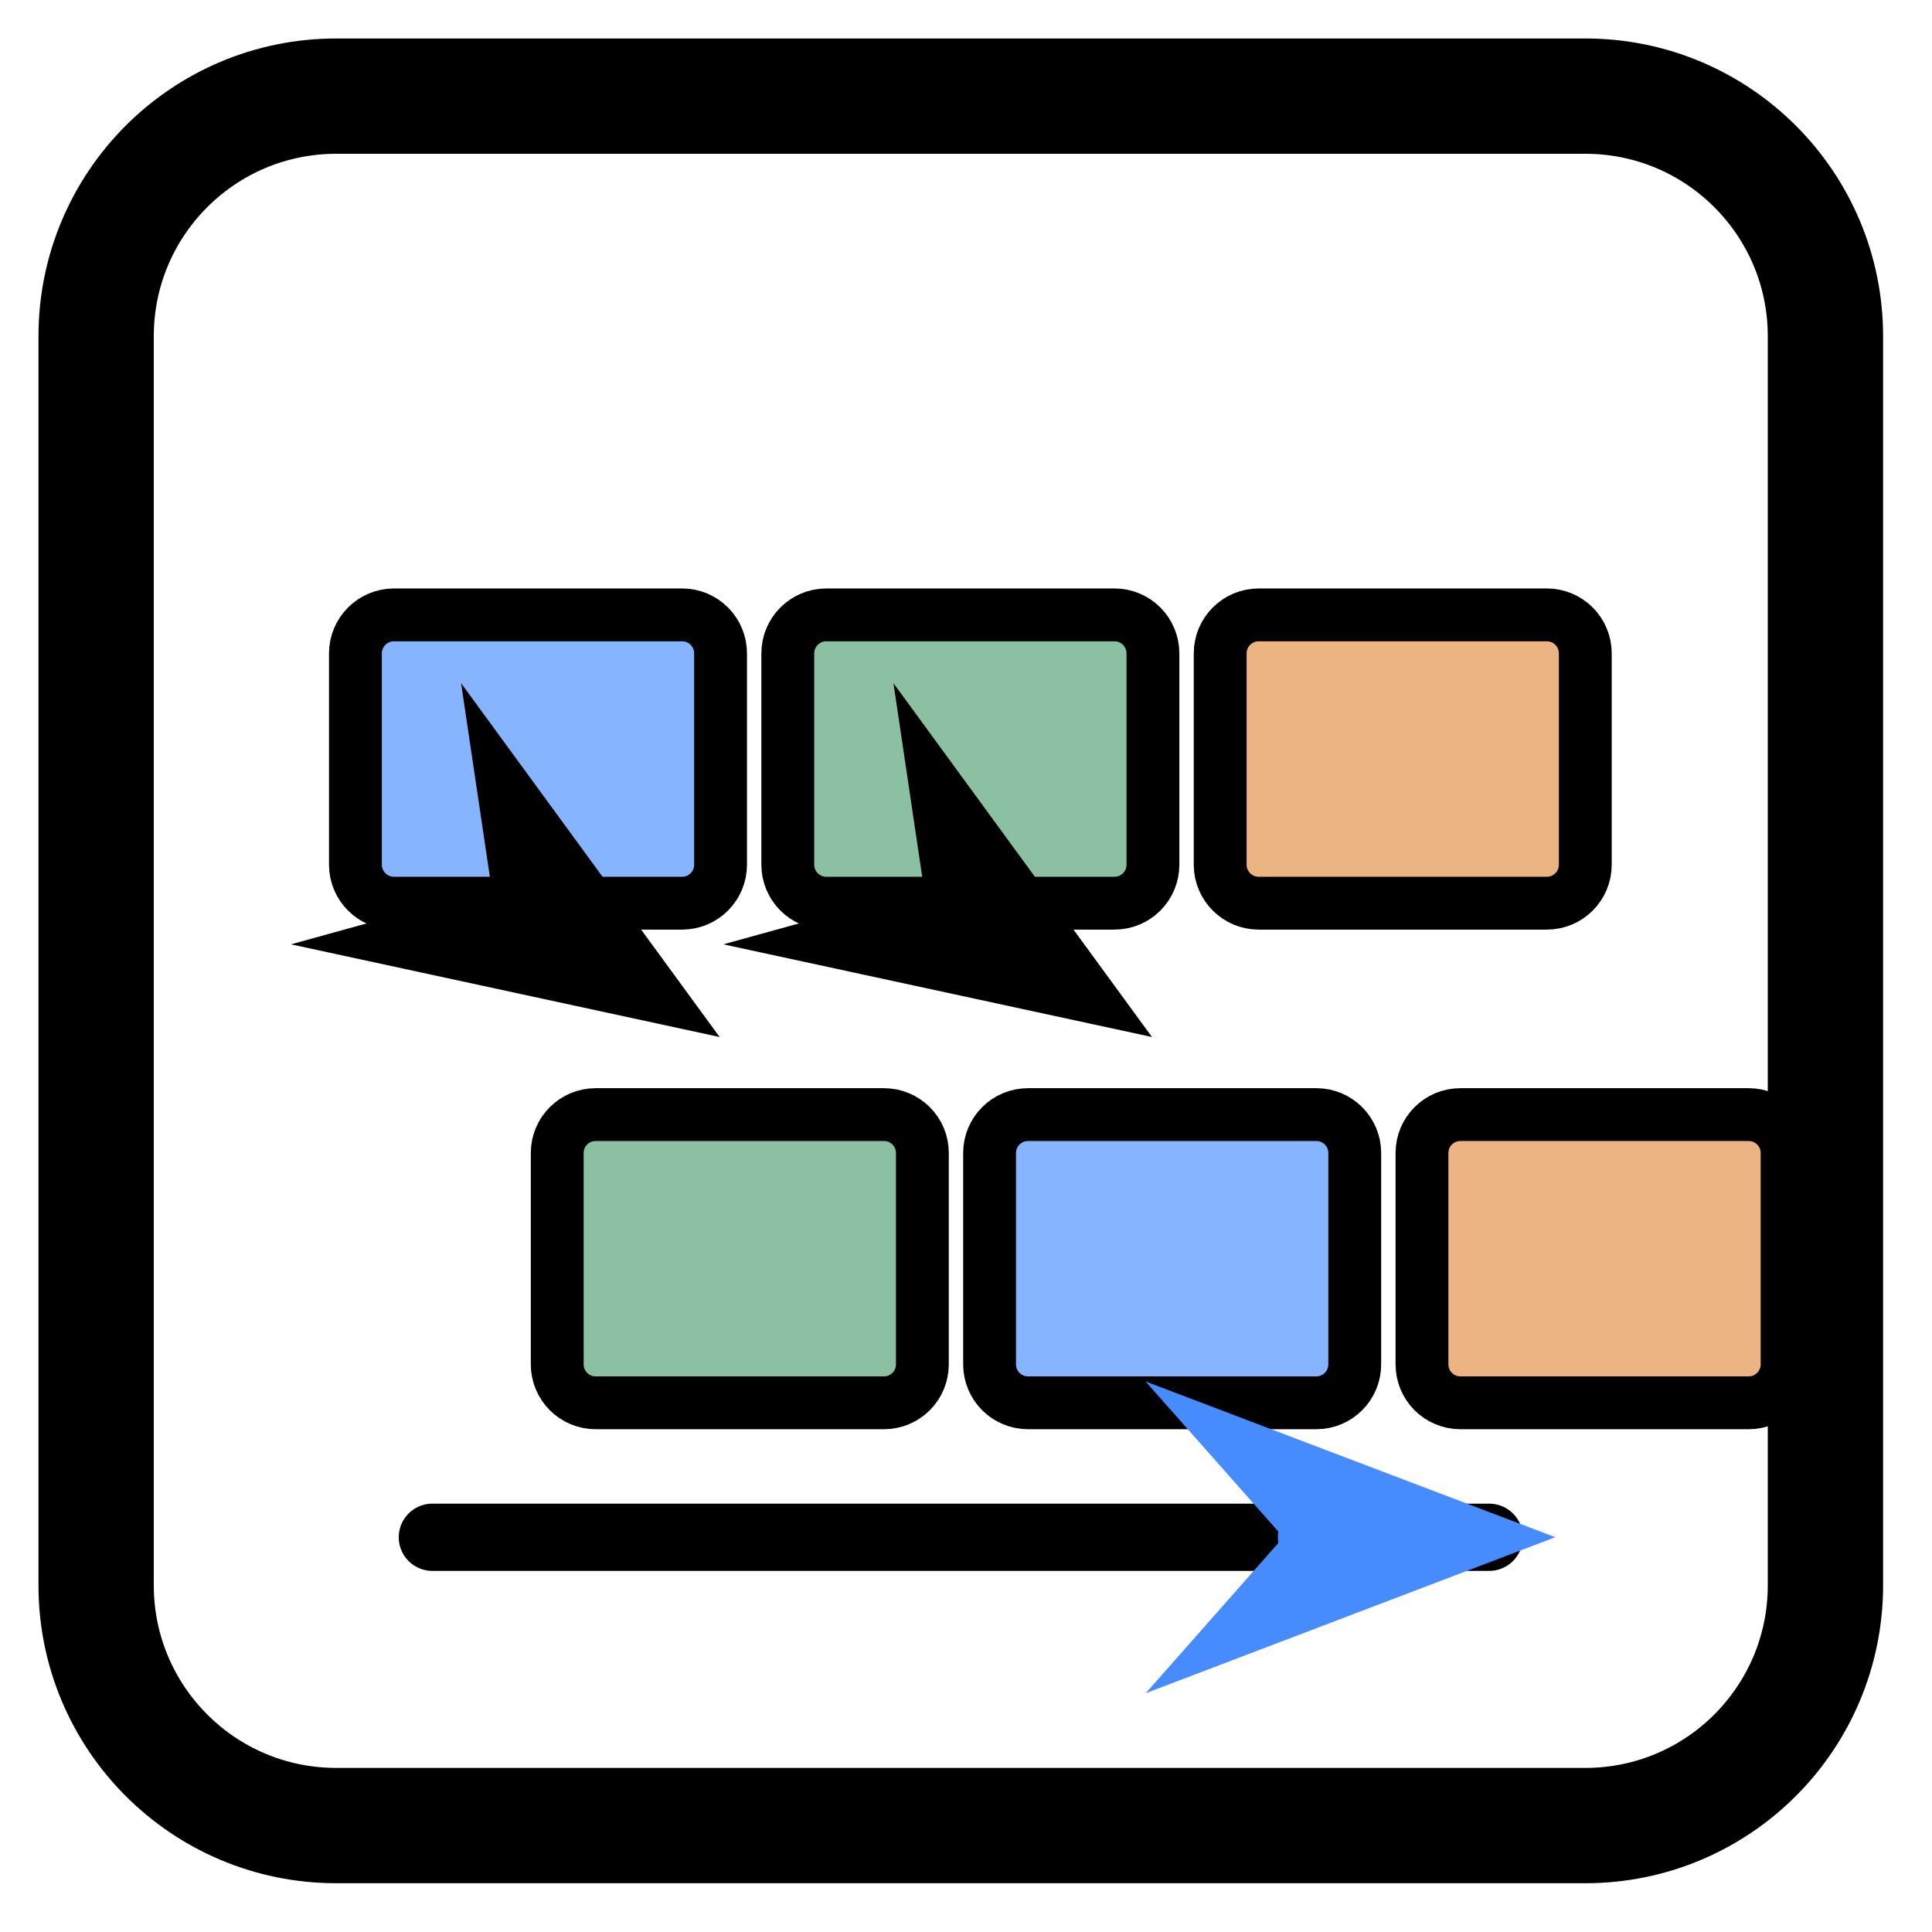
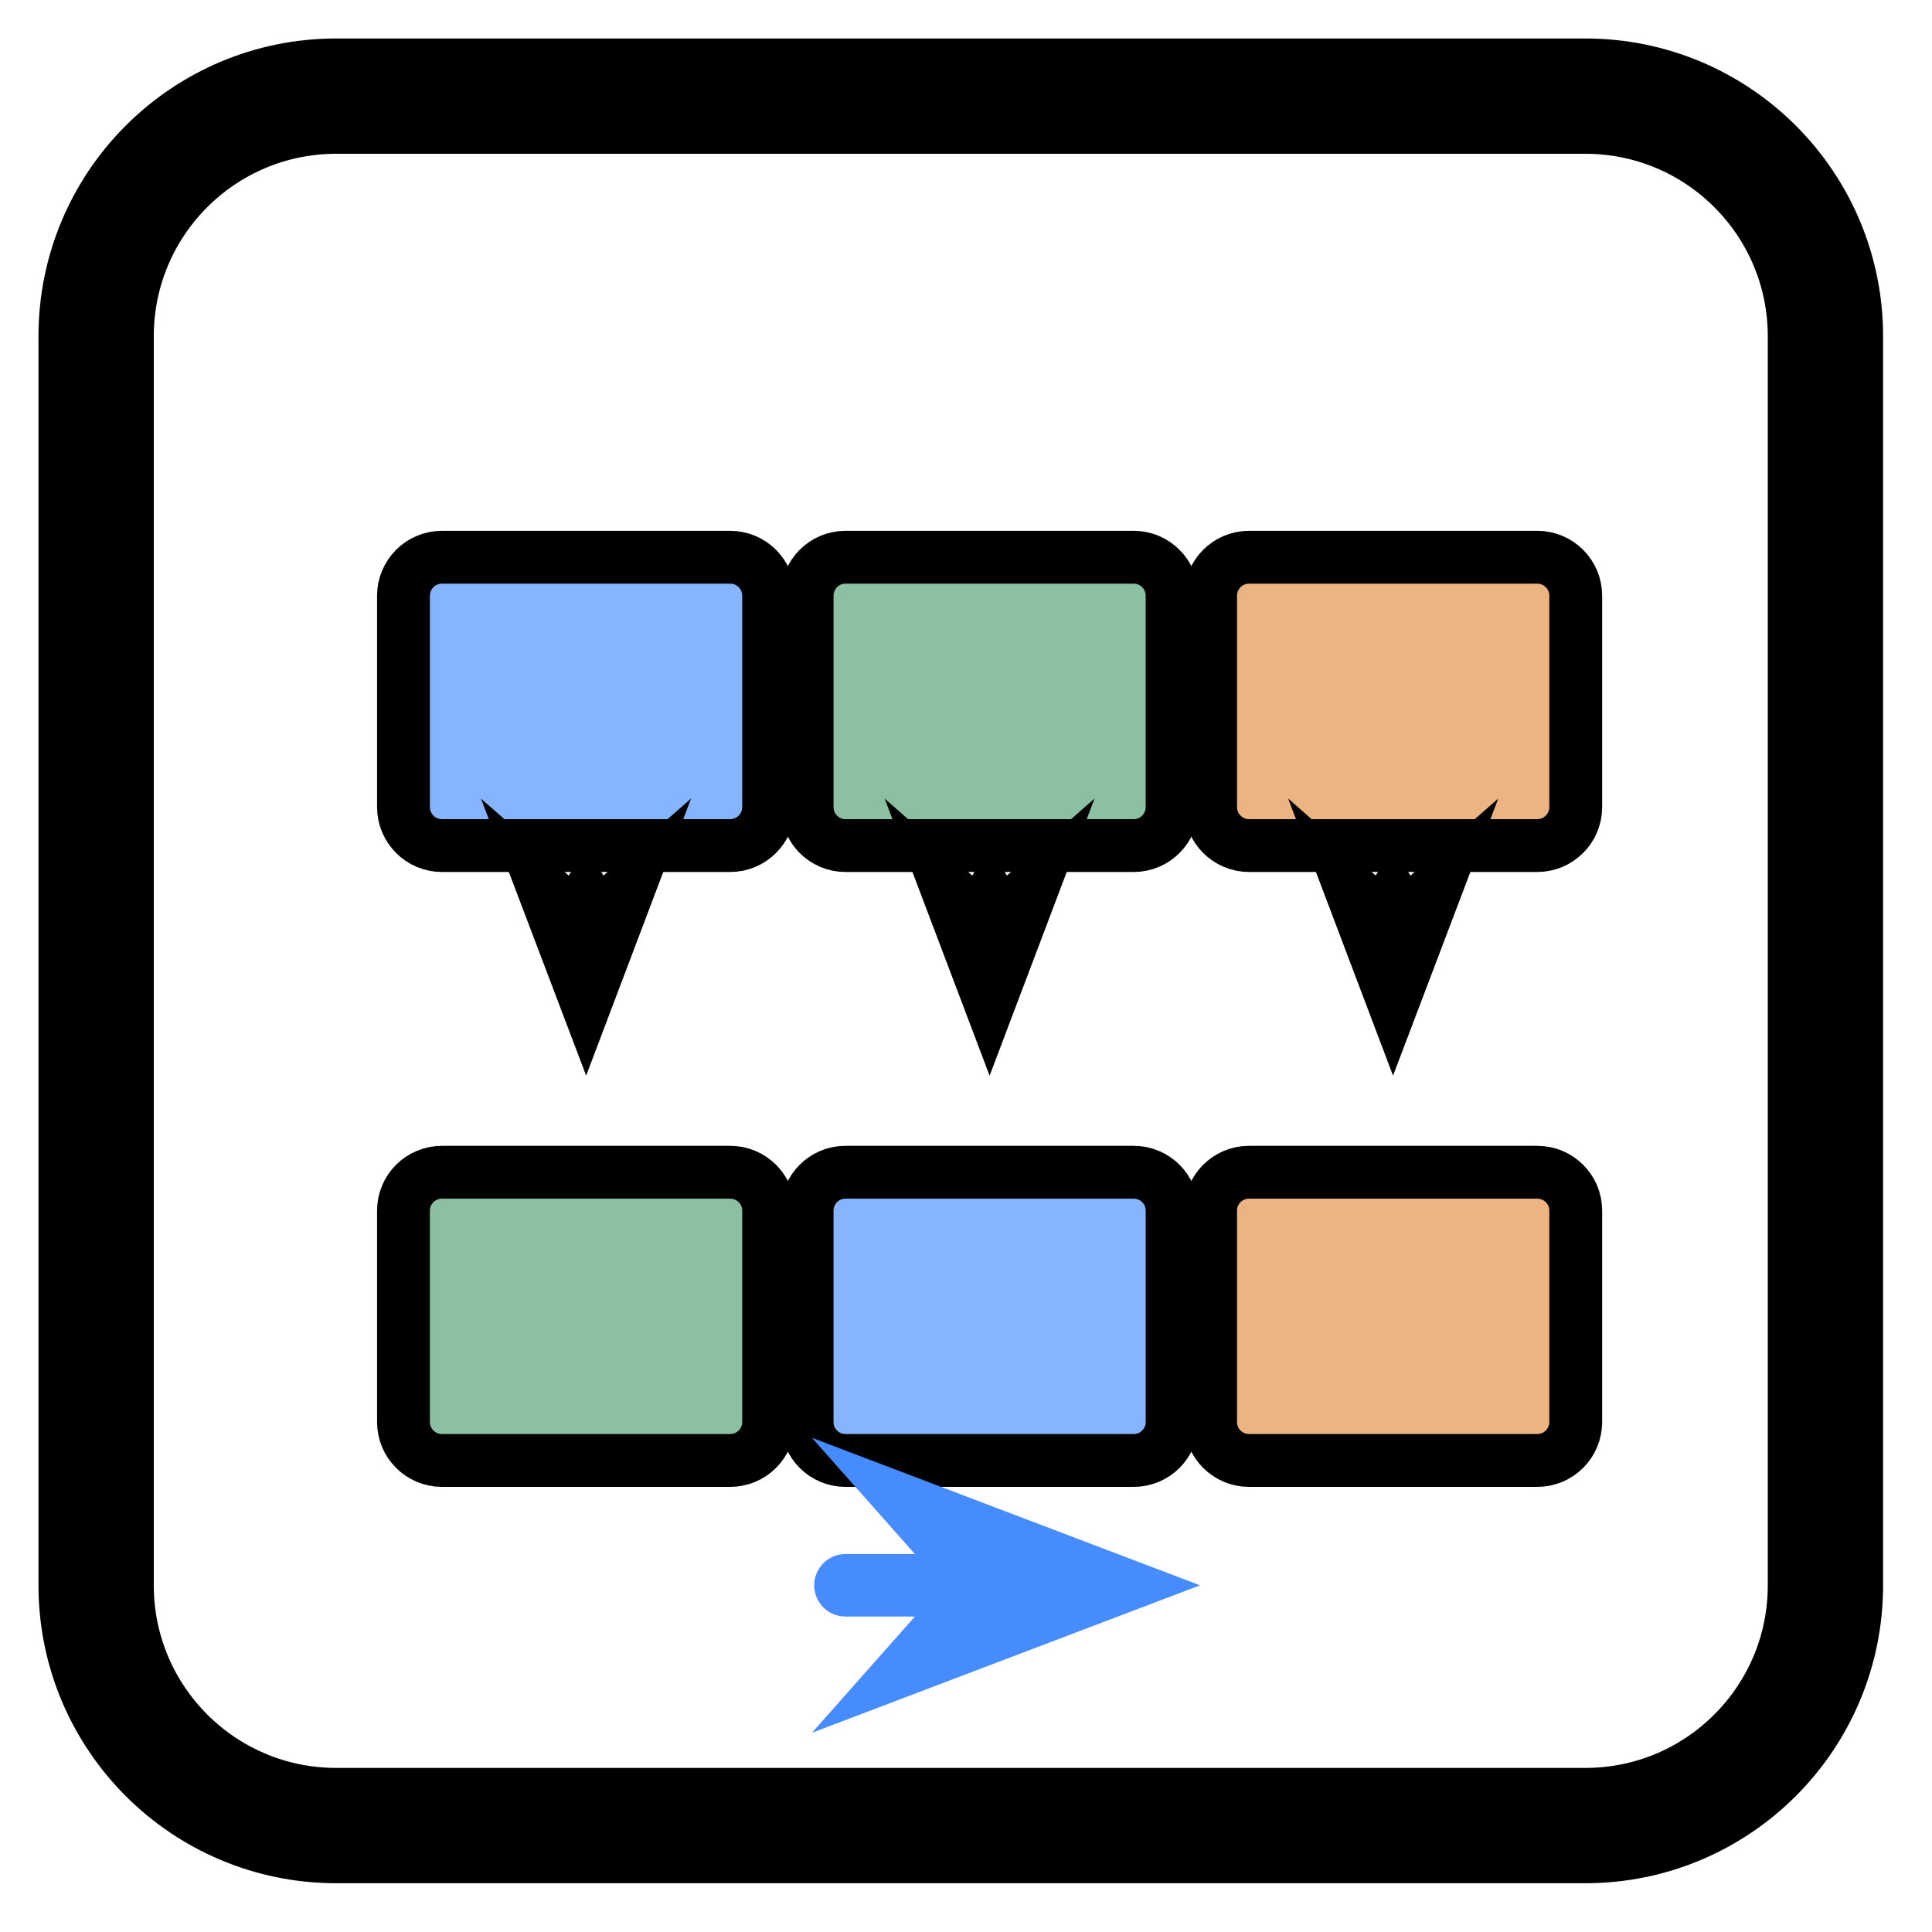
<svg xmlns="http://www.w3.org/2000/svg" width="56.693" height="56.693" viewBox="0 0 56.693 56.693">
  <defs>
    <clipPath id="clip-0">
-       <path clip-rule="nonzero" d="M 0 0 L 47 0 L 47 56.387 L 0 56.387 Z M 0 0 " />
+       <path clip-rule="nonzero" d="M 23 9 L 56.387 9 L 56.387 46 L 23 46 Z M 23 9 " />
    </clipPath>
    <clipPath id="clip-1">
-       <path clip-rule="nonzero" d="M 0 0 L 56.387 0 L 56.387 56.387 L 0 56.387 Z M 0 0 " />
-     </clipPath>
-     <clipPath id="clip-2">
-       <path clip-rule="nonzero" d="M 9 14 L 56.387 14 L 56.387 56.387 L 9 56.387 Z M 9 14 " />
+       <path clip-rule="nonzero" d="M 1 18 L 56.387 18 L 56.387 56.387 L 1 56.387 Z M 1 18 " />
    </clipPath>
  </defs>
  <path fill="none" stroke-width="3.402" stroke-linecap="round" stroke-linejoin="round" stroke="rgb(0%, 0%, 0%)" stroke-opacity="1" stroke-miterlimit="10" d="M -25.51 -18.424 L -25.51 18.426 C -25.51 22.338 -22.341 25.511 -18.425 25.511 L 18.425 25.511 C 22.341 25.511 25.51 22.338 25.51 18.426 L 25.51 -18.424 C 25.51 -22.34 22.341 -25.513 18.425 -25.513 L -18.425 -25.513 C -22.341 -25.513 -25.51 -22.34 -25.51 -18.424 Z M -25.51 -18.424 " transform="matrix(0.994614, 0, 0, -0.994614, 28.19333, 28.19432)" />
-   <path fill-rule="nonzero" fill="rgb(52.843%, 70.685%, 100%)" fill-opacity="1" stroke-width="1.559" stroke-linecap="round" stroke-linejoin="round" stroke="rgb(0%, 0%, 0%)" stroke-opacity="1" stroke-miterlimit="10" d="M -17.86 9.071 L -17.86 2.835 C -17.86 2.21 -17.349 1.7 -16.725 1.7 L -8.222 1.7 C -7.594 1.7 -7.087 2.21 -7.087 2.835 L -7.087 9.071 C -7.087 9.696 -7.594 10.206 -8.222 10.206 L -16.725 10.206 C -17.349 10.206 -17.86 9.696 -17.86 9.071 Z M -17.86 9.071 " transform="matrix(0.994614, 0, 0, -0.994614, 28.19333, 28.19432)" />
-   <path fill-rule="nonzero" fill="rgb(54.88%, 75.275%, 64.059%)" fill-opacity="1" stroke-width="1.559" stroke-linecap="round" stroke-linejoin="round" stroke="rgb(0%, 0%, 0%)" stroke-opacity="1" stroke-miterlimit="10" d="M -5.104 9.071 L -5.104 2.835 C -5.104 2.21 -4.593 1.7 -3.969 1.7 L 4.534 1.7 C 5.163 1.7 5.669 2.21 5.669 2.835 L 5.669 9.071 C 5.669 9.696 5.163 10.206 4.534 10.206 L -3.969 10.206 C -4.593 10.206 -5.104 9.696 -5.104 9.071 Z M -5.104 9.071 " transform="matrix(0.994614, 0, 0, -0.994614, 28.19333, 28.19432)" />
-   <path fill-rule="nonzero" fill="rgb(92.351%, 70.432%, 51.059%)" fill-opacity="1" stroke-width="1.559" stroke-linecap="round" stroke-linejoin="round" stroke="rgb(0%, 0%, 0%)" stroke-opacity="1" stroke-miterlimit="10" d="M 7.653 9.071 L 7.653 2.835 C 7.653 2.21 8.163 1.7 8.788 1.7 L 17.29 1.7 C 17.919 1.7 18.425 2.21 18.425 2.835 L 18.425 9.071 C 18.425 9.696 17.919 10.206 17.29 10.206 L 8.788 10.206 C 8.163 10.206 7.653 9.696 7.653 9.071 Z M 7.653 9.071 " transform="matrix(0.994614, 0, 0, -0.994614, 28.19333, 28.19432)" />
-   <path fill-rule="nonzero" fill="rgb(54.88%, 75.275%, 64.059%)" fill-opacity="1" stroke-width="1.559" stroke-linecap="round" stroke-linejoin="round" stroke="rgb(0%, 0%, 0%)" stroke-opacity="1" stroke-miterlimit="10" d="M -11.906 -5.668 L -11.906 -11.905 C -11.906 -12.533 -11.399 -13.04 -10.771 -13.04 L -2.268 -13.04 C -1.64 -13.04 -1.133 -12.533 -1.133 -11.905 L -1.133 -5.668 C -1.133 -5.044 -1.64 -4.537 -2.268 -4.537 L -10.771 -4.537 C -11.399 -4.537 -11.906 -5.044 -11.906 -5.668 Z M -11.906 -5.668 " transform="matrix(0.994614, 0, 0, -0.994614, 28.19333, 28.19432)" />
-   <path fill-rule="nonzero" fill="rgb(52.843%, 70.685%, 100%)" fill-opacity="1" stroke-width="1.559" stroke-linecap="round" stroke-linejoin="round" stroke="rgb(0%, 0%, 0%)" stroke-opacity="1" stroke-miterlimit="10" d="M 0.85 -5.668 L 0.85 -11.905 C 0.85 -12.533 1.357 -13.04 1.985 -13.04 L 10.488 -13.04 C 11.117 -13.04 11.623 -12.533 11.623 -11.905 L 11.623 -5.668 C 11.623 -5.044 11.117 -4.537 10.488 -4.537 L 1.985 -4.537 C 1.357 -4.537 0.85 -5.044 0.85 -5.668 Z M 0.85 -5.668 " transform="matrix(0.994614, 0, 0, -0.994614, 28.19333, 28.19432)" />
-   <path fill-rule="nonzero" fill="rgb(92.351%, 70.432%, 51.059%)" fill-opacity="1" stroke-width="1.559" stroke-linecap="round" stroke-linejoin="round" stroke="rgb(0%, 0%, 0%)" stroke-opacity="1" stroke-miterlimit="10" d="M 13.607 -5.668 L 13.607 -11.905 C 13.607 -12.533 14.113 -13.04 14.742 -13.04 L 23.244 -13.04 C 23.869 -13.04 24.379 -12.533 24.379 -11.905 L 24.379 -5.668 C 24.379 -5.044 23.869 -4.537 23.244 -4.537 L 14.742 -4.537 C 14.113 -4.537 13.607 -5.044 13.607 -5.668 Z M 13.607 -5.668 " transform="matrix(0.994614, 0, 0, -0.994614, 28.19333, 28.19432)" />
-   <path fill="none" stroke-width="1.984" stroke-linecap="round" stroke-linejoin="round" stroke="rgb(0%, 0%, 0%)" stroke-opacity="1" stroke-miterlimit="10" d="M -12.754 1.417 L -13.147 1.672 " transform="matrix(0.994614, 0, 0, -0.994614, 28.19333, 28.19432)" />
-   <path fill-rule="nonzero" fill="rgb(0%, 0%, 0%)" fill-opacity="1" d="M 18.789 28.918 L 15.094 23.859 L 15.531 26.801 L 12.664 27.594 Z M 18.789 28.918 " />
+   <path fill-rule="nonzero" fill="rgb(52.843%, 70.685%, 100%)" fill-opacity="1" stroke-width="1.559" stroke-linecap="round" stroke-linejoin="round" stroke="rgb(0%, 0%, 0%)" stroke-opacity="1" stroke-miterlimit="10" d="M -16.442 10.772 L -16.442 4.535 C -16.442 3.911 -15.935 3.4 -15.307 3.4 L -6.804 3.4 C -6.176 3.4 -5.669 3.911 -5.669 4.535 L -5.669 10.772 C -5.669 11.396 -6.176 11.907 -6.804 11.907 L -15.307 11.907 C -15.935 11.907 -16.442 11.396 -16.442 10.772 Z M -16.442 10.772 " transform="matrix(0.994614, 0, 0, -0.994614, 28.19333, 28.19432)" />
+   <path fill-rule="nonzero" fill="rgb(54.88%, 75.275%, 64.059%)" fill-opacity="1" stroke-width="1.559" stroke-linecap="round" stroke-linejoin="round" stroke="rgb(0%, 0%, 0%)" stroke-opacity="1" stroke-miterlimit="10" d="M -4.534 10.772 L -4.534 4.535 C -4.534 3.911 -4.028 3.4 -3.403 3.4 L 5.104 3.4 C 5.728 3.4 6.235 3.911 6.235 4.535 L 6.235 10.772 C 6.235 11.396 5.728 11.907 5.104 11.907 L -3.403 11.907 C -4.028 11.907 -4.534 11.396 -4.534 10.772 Z M -4.534 10.772 " transform="matrix(0.994614, 0, 0, -0.994614, 28.19333, 28.19432)" />
+   <path fill-rule="nonzero" fill="rgb(92.351%, 70.432%, 51.059%)" fill-opacity="1" stroke-width="1.559" stroke-linecap="round" stroke-linejoin="round" stroke="rgb(0%, 0%, 0%)" stroke-opacity="1" stroke-miterlimit="10" d="M 7.37 10.772 L 7.37 4.535 C 7.37 3.911 7.876 3.4 8.505 3.4 L 17.008 3.4 C 17.636 3.4 18.143 3.911 18.143 4.535 L 18.143 10.772 C 18.143 11.396 17.636 11.907 17.008 11.907 L 8.505 11.907 C 7.876 11.907 7.37 11.396 7.37 10.772 Z M 7.37 10.772 " transform="matrix(0.994614, 0, 0, -0.994614, 28.19333, 28.19432)" />
+   <path fill-rule="nonzero" fill="rgb(54.88%, 75.275%, 64.059%)" fill-opacity="1" stroke-width="1.559" stroke-linecap="round" stroke-linejoin="round" stroke="rgb(0%, 0%, 0%)" stroke-opacity="1" stroke-miterlimit="10" d="M -16.442 -7.369 L -16.442 -13.606 C -16.442 -14.234 -15.935 -14.741 -15.307 -14.741 L -6.804 -14.741 C -6.176 -14.741 -5.669 -14.234 -5.669 -13.606 L -5.669 -7.369 C -5.669 -6.744 -6.176 -6.238 -6.804 -6.238 L -15.307 -6.238 C -15.935 -6.238 -16.442 -6.744 -16.442 -7.369 Z M -16.442 -7.369 " transform="matrix(0.994614, 0, 0, -0.994614, 28.19333, 28.19432)" />
+   <path fill-rule="nonzero" fill="rgb(52.843%, 70.685%, 100%)" fill-opacity="1" stroke-width="1.559" stroke-linecap="round" stroke-linejoin="round" stroke="rgb(0%, 0%, 0%)" stroke-opacity="1" stroke-miterlimit="10" d="M -4.534 -7.369 L -4.534 -13.606 C -4.534 -14.234 -4.028 -14.741 -3.403 -14.741 L 5.104 -14.741 C 5.728 -14.741 6.235 -14.234 6.235 -13.606 L 6.235 -7.369 C 6.235 -6.744 5.728 -6.238 5.104 -6.238 L -3.403 -6.238 C -4.028 -6.238 -4.534 -6.744 -4.534 -7.369 Z M -4.534 -7.369 " transform="matrix(0.994614, 0, 0, -0.994614, 28.19333, 28.19432)" />
+   <path fill-rule="nonzero" fill="rgb(92.351%, 70.432%, 51.059%)" fill-opacity="1" stroke-width="1.559" stroke-linecap="round" stroke-linejoin="round" stroke="rgb(0%, 0%, 0%)" stroke-opacity="1" stroke-miterlimit="10" d="M 7.37 -7.369 L 7.37 -13.606 C 7.37 -14.234 7.876 -14.741 8.505 -14.741 L 17.008 -14.741 C 17.636 -14.741 18.143 -14.234 18.143 -13.606 L 18.143 -7.369 C 18.143 -6.744 17.636 -6.238 17.008 -6.238 L 8.505 -6.238 C 7.876 -6.238 7.37 -6.744 7.37 -7.369 Z M 7.37 -7.369 " transform="matrix(0.994614, 0, 0, -0.994614, 28.19333, 28.19432)" />
+   <path fill="none" stroke-width="1.134" stroke-linecap="round" stroke-linejoin="round" stroke="rgb(0%, 0%, 0%)" stroke-opacity="1" stroke-miterlimit="10" d="M -11.054 2.269 L -11.054 1.594 " transform="matrix(0.994614, 0, 0, -0.994614, 28.19333, 28.19432)" />
+   <path fill-rule="nonzero" fill="rgb(0%, 0%, 0%)" fill-opacity="1" stroke-width="1.134" stroke-linecap="round" stroke-linejoin="miter" stroke="rgb(0%, 0%, 0%)" stroke-opacity="1" stroke-miterlimit="10" d="M 6.478 0.002 L 1.832 1.761 L 3.379 0.002 L 1.832 -1.762 Z M 6.478 0.002 " transform="matrix(0, 0.994614, 0.994614, 0, 17.19765, 23.52988)" />
+   <path fill="none" stroke-width="1.134" stroke-linecap="round" stroke-linejoin="round" stroke="rgb(0%, 0%, 0%)" stroke-opacity="1" stroke-miterlimit="10" d="M 0.85 2.269 L 0.85 1.594 " transform="matrix(0.994614, 0, 0, -0.994614, 28.19333, 28.19432)" />
+   <path fill-rule="nonzero" fill="rgb(0%, 0%, 0%)" fill-opacity="1" stroke-width="1.134" stroke-linecap="round" stroke-linejoin="miter" stroke="rgb(0%, 0%, 0%)" stroke-opacity="1" stroke-miterlimit="10" d="M 6.478 -0 L 1.832 1.759 L 3.379 -0 L 1.832 -1.76 Z M 6.478 -0 " transform="matrix(0, 0.994614, 0.994614, 0, 29.03911, 23.52988)" />
+   <path fill="none" stroke-width="1.134" stroke-linecap="round" stroke-linejoin="round" stroke="rgb(0%, 0%, 0%)" stroke-opacity="1" stroke-miterlimit="10" d="M 12.754 2.269 L 12.754 1.594 " transform="matrix(0.994614, 0, 0, -0.994614, 28.19333, 28.19432)" />
+   <path fill-rule="nonzero" fill="rgb(0%, 0%, 0%)" fill-opacity="1" d="M 40.879 29.973 L 42.633 25.352 L 40.879 26.891 L 39.129 25.352 Z M 40.879 29.973 " />
  <g clip-path="url(#clip-0)">
-     <path fill="none" stroke-width="1.984" stroke-linecap="round" stroke-linejoin="miter" stroke="rgb(0%, 0%, 0%)" stroke-opacity="1" stroke-miterlimit="10" d="M 9.093 0.001 L 3.206 2.24 L 5.186 0 L 3.204 -2.239 Z M 9.093 0.001 " transform="matrix(0.833894, 0.542045, 0.542045, -0.833894, 11.20645, 23.98976)" />
+     <path fill="none" stroke-width="1.134" stroke-linecap="round" stroke-linejoin="miter" stroke="rgb(0%, 0%, 0%)" stroke-opacity="1" stroke-miterlimit="10" d="M 6.478 -0.002 L 1.832 1.762 L 3.379 -0.002 L 1.832 -1.761 Z M 6.478 -0.002 " transform="matrix(0, 0.994614, 0.994614, 0, 40.88058, 23.52988)" />
  </g>
-   <path fill="none" stroke-width="1.984" stroke-linecap="round" stroke-linejoin="round" stroke="rgb(0%, 0%, 0%)" stroke-opacity="1" stroke-miterlimit="10" d="M -0.002 1.417 L -0.391 1.672 " transform="matrix(0.994614, 0, 0, -0.994614, 28.19333, 28.19432)" />
-   <path fill-rule="nonzero" fill="rgb(0%, 0%, 0%)" fill-opacity="1" d="M 31.477 28.918 L 27.781 23.859 L 28.219 26.801 L 25.352 27.594 Z M 31.477 28.918 " />
+   <path fill="none" stroke-width="1.843" stroke-linecap="round" stroke-linejoin="round" stroke="rgb(27.451%, 54.903%, 100%)" stroke-opacity="1" stroke-miterlimit="10" d="M -3.403 -18.424 L 0.23 -18.424 " transform="matrix(0.994614, 0, 0, -0.994614, 28.19333, 28.19432)" />
+   <path fill-rule="nonzero" fill="rgb(27.451%, 54.903%, 100%)" fill-opacity="1" d="M 32.633 46.52 L 26.98 44.371 L 28.883 46.52 L 26.98 48.668 Z M 32.633 46.52 " />
  <g clip-path="url(#clip-1)">
-     <path fill="none" stroke-width="1.984" stroke-linecap="round" stroke-linejoin="miter" stroke="rgb(0%, 0%, 0%)" stroke-opacity="1" stroke-miterlimit="10" d="M 9.093 0.001 L 3.206 2.24 L 5.186 0 L 3.204 -2.239 Z M 9.093 0.001 " transform="matrix(0.833894, 0.542045, 0.542045, -0.833894, 23.89371, 23.98976)" />
-   </g>
-   <path fill="none" stroke-width="1.984" stroke-linecap="round" stroke-linejoin="round" stroke="rgb(0%, 0%, 0%)" stroke-opacity="1" stroke-miterlimit="10" d="M -15.59 -17.007 L 15.59 -17.007 " transform="matrix(0.994614, 0, 0, -0.994614, 28.19333, 28.19432)" />
-   <path fill="none" stroke-width="1.984" stroke-linecap="round" stroke-linejoin="round" stroke="rgb(27.451%, 54.903%, 100%)" stroke-opacity="1" stroke-miterlimit="10" d="M 10.771 -17.007 L 10.347 -17.007 " transform="matrix(0.994614, 0, 0, -0.994614, 28.19333, 28.19432)" />
-   <path fill-rule="nonzero" fill="rgb(27.451%, 54.903%, 100%)" fill-opacity="1" d="M 42.863 45.109 L 37.008 42.883 L 38.977 45.109 L 37.008 47.34 Z M 42.863 45.109 " />
-   <g clip-path="url(#clip-2)">
-     <path fill="none" stroke-width="1.984" stroke-linecap="round" stroke-linejoin="miter" stroke="rgb(27.451%, 54.903%, 100%)" stroke-opacity="1" stroke-miterlimit="10" d="M 9.093 0.002 L 3.205 2.24 L 5.185 0.002 L 3.205 -2.241 Z M 9.093 0.002 " transform="matrix(0.994614, 0, 0, -0.994614, 33.81969, 45.11096)" />
+     <path fill="none" stroke-width="1.843" stroke-linecap="round" stroke-linejoin="miter" stroke="rgb(27.451%, 54.903%, 100%)" stroke-opacity="1" stroke-miterlimit="10" d="M 8.657 0.001 L 2.974 2.161 L 4.887 0.001 L 2.974 -2.159 Z M 8.657 0.001 " transform="matrix(0.994614, 0, 0, -0.994614, 24.02244, 46.52032)" />
  </g>
</svg>
